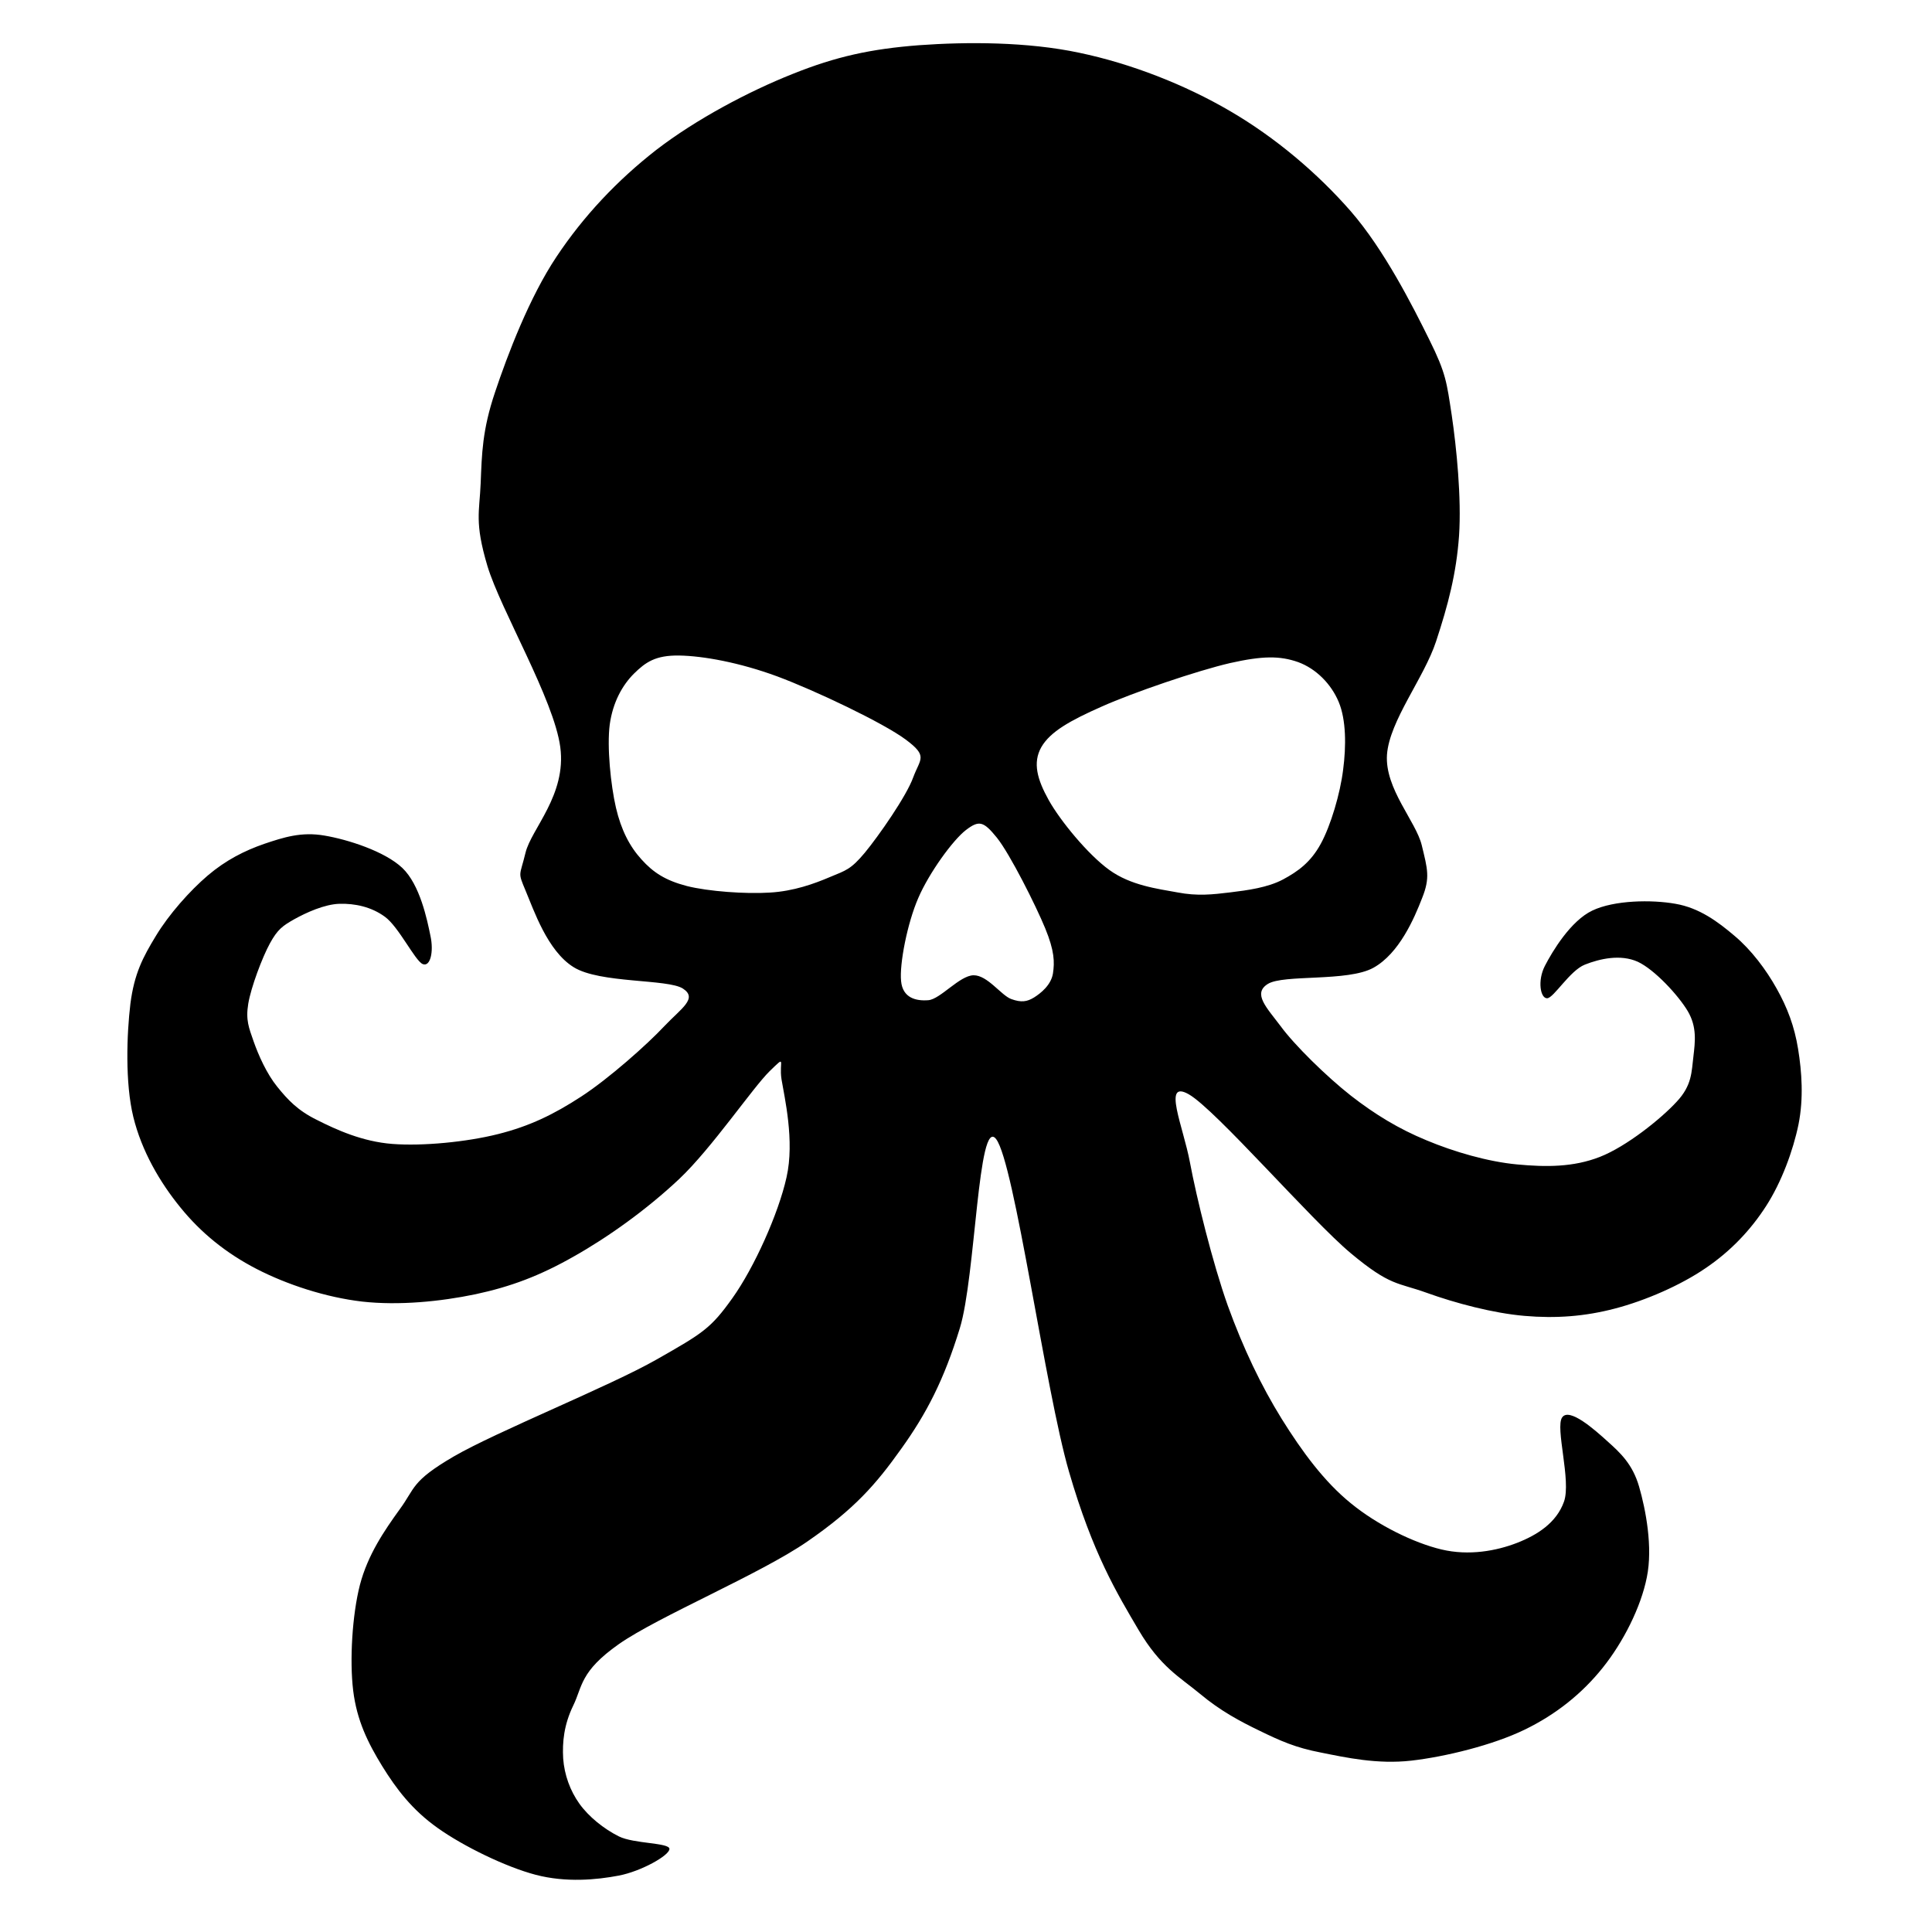
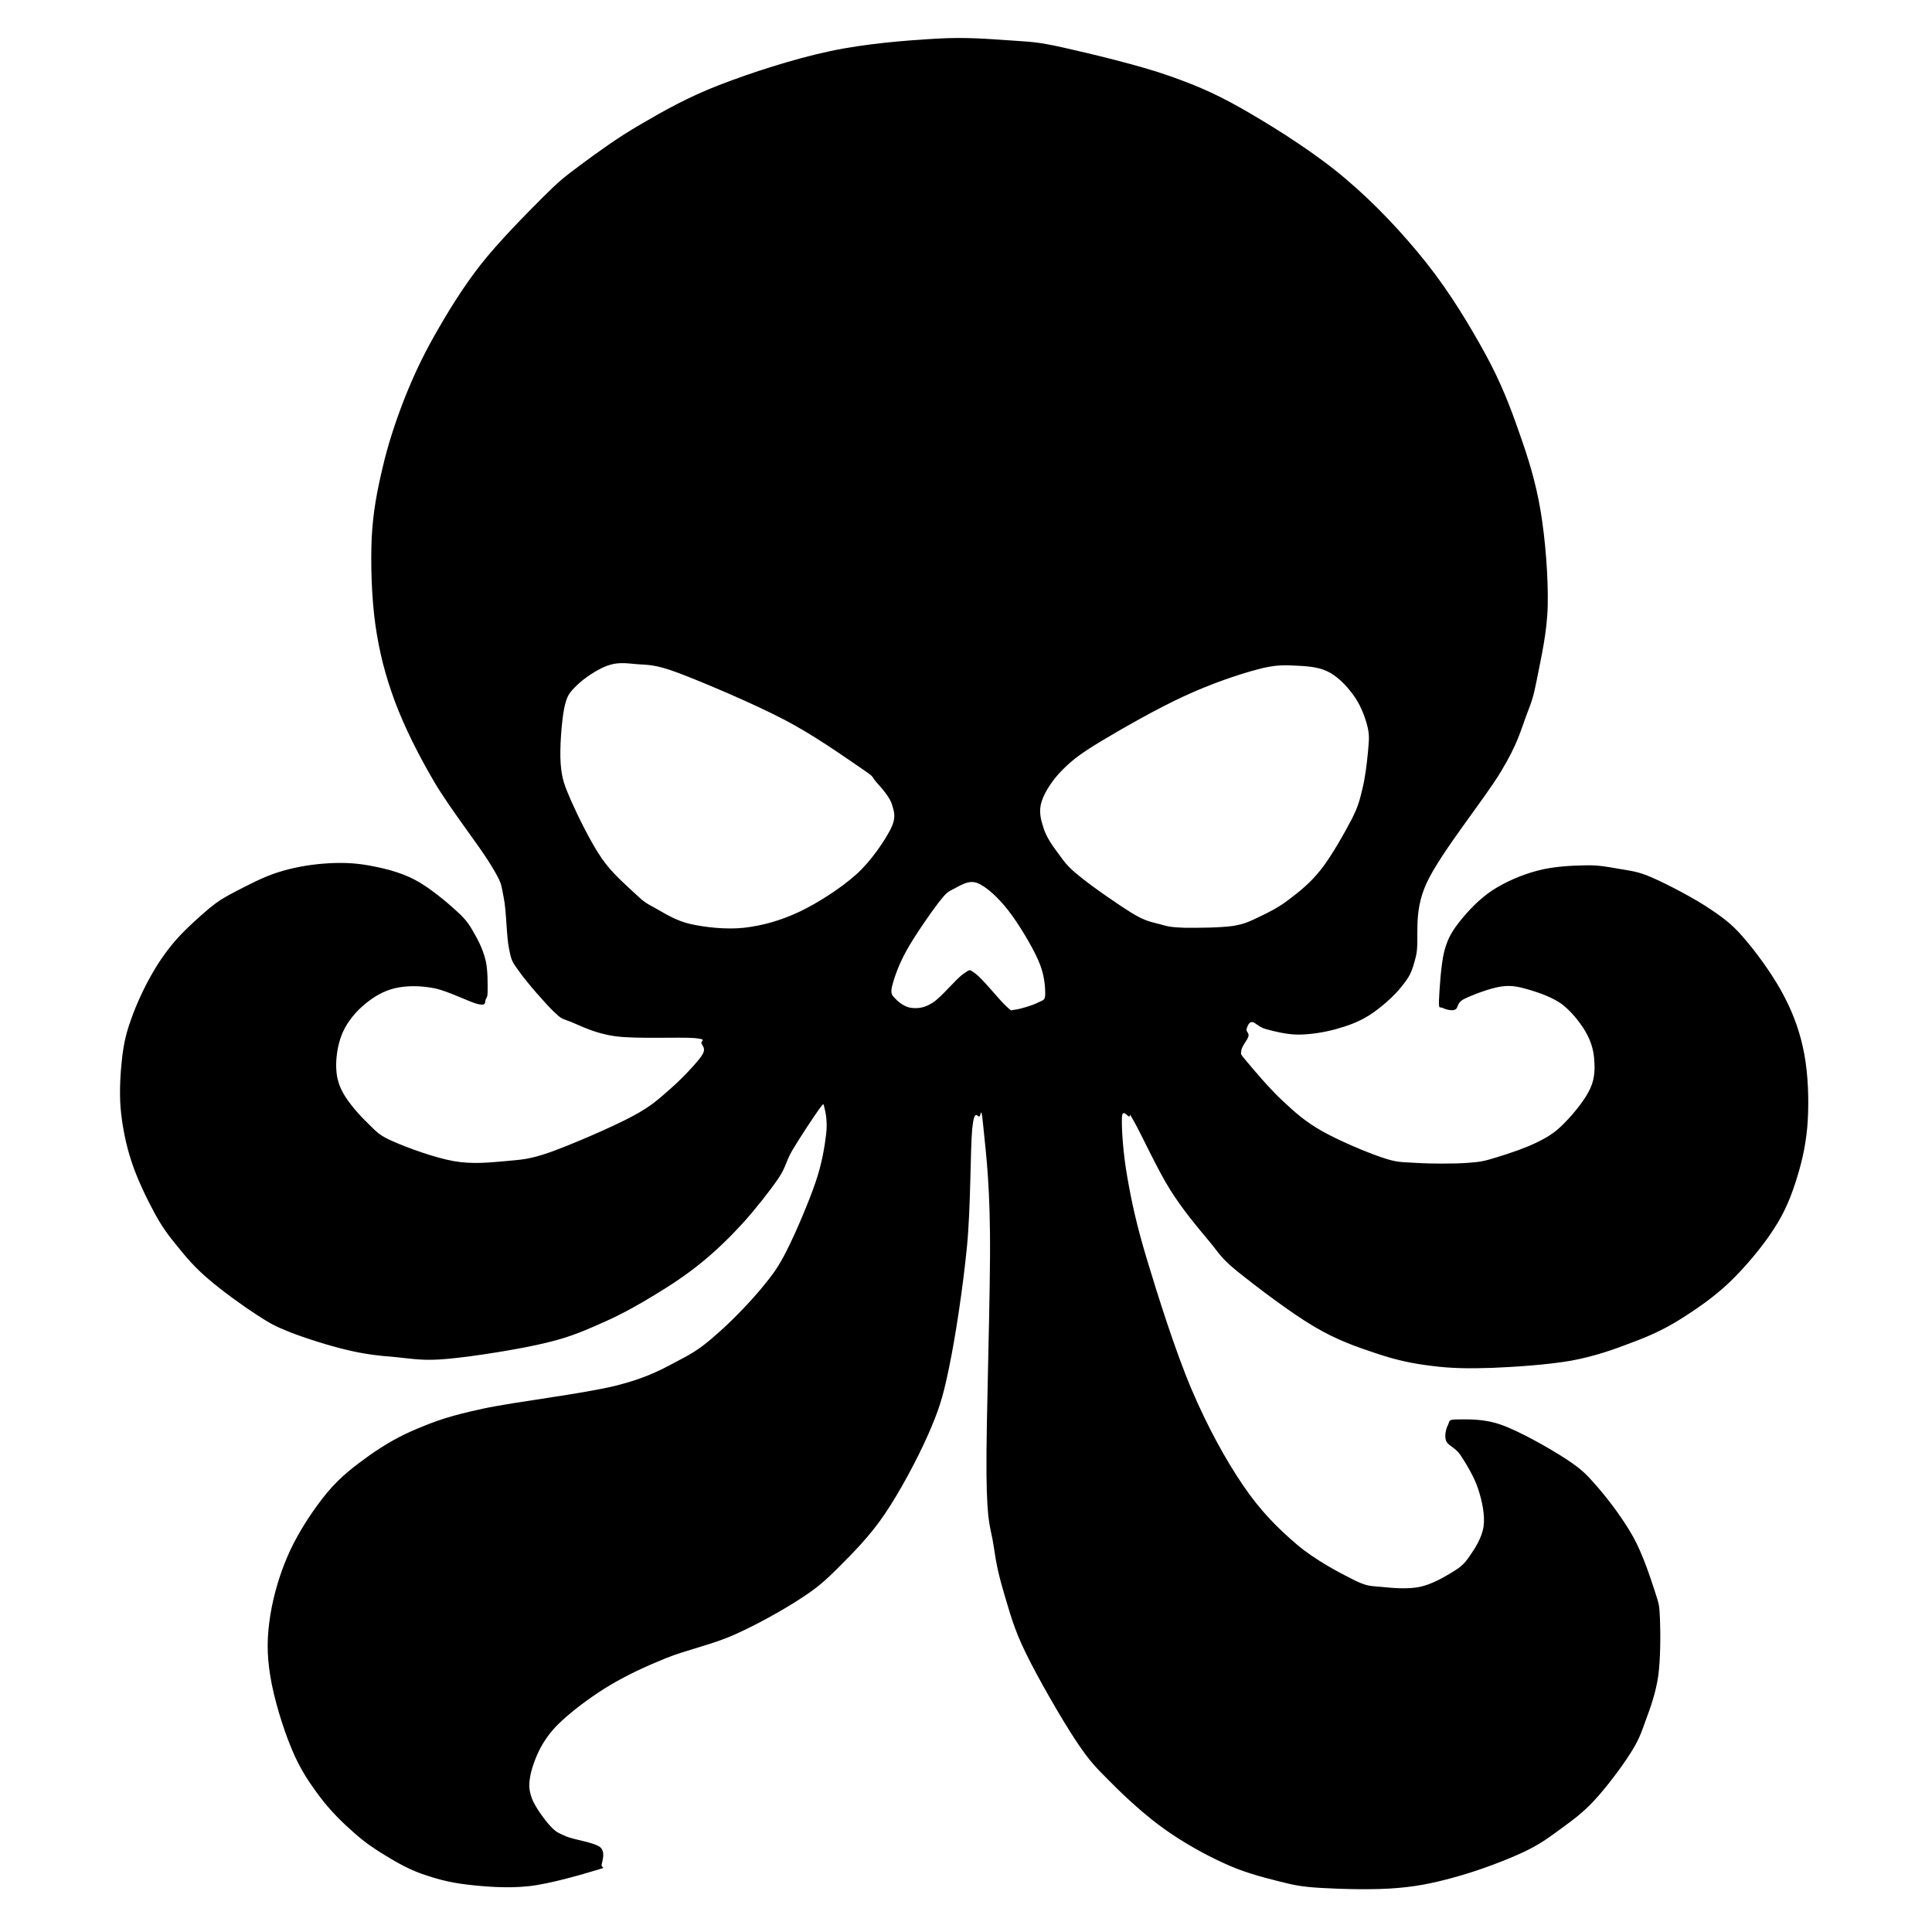
<svg xmlns="http://www.w3.org/2000/svg" viewBox="0 0 100 100" fill="none">
-   <path fill="currentColor" fill-rule="evenodd" d="M47.57 2.34C50.05 2.16 53.18 2.16 55.86 2.73C58.54 3.29 61.33 4.38 63.67 5.75C66.02 7.12 68.20 8.97 69.92 10.94C71.64 12.92 73.11 15.82 73.98 17.58C74.85 19.33 74.88 19.79 75.14 21.48C75.39 23.18 75.65 25.78 75.52 27.73C75.38 29.69 74.95 31.32 74.33 33.20C73.71 35.09 71.92 37.30 71.79 39.06C71.67 40.82 73.29 42.51 73.59 43.75C73.89 44.99 74.03 45.43 73.61 46.48C73.20 47.54 72.42 49.35 71.09 50.09C69.76 50.83 66.43 50.42 65.62 50.93C64.82 51.43 65.57 52.16 66.29 53.12C67.00 54.09 68.66 55.72 69.92 56.71C71.18 57.69 72.40 58.43 73.83 59.02C75.26 59.62 77.02 60.13 78.52 60.27C80.01 60.41 81.43 60.42 82.81 59.88C84.19 59.34 85.98 57.90 86.78 57.03C87.59 56.17 87.55 55.47 87.65 54.69C87.74 53.91 87.84 53.16 87.36 52.34C86.88 51.53 85.65 50.19 84.77 49.78C83.88 49.38 82.81 49.62 82.03 49.93C81.25 50.24 80.42 51.66 80.08 51.67C79.73 51.68 79.57 50.76 79.96 50.00C80.35 49.24 81.30 47.66 82.42 47.13C83.55 46.59 85.49 46.56 86.72 46.78C87.95 46.99 88.91 47.70 89.78 48.44C90.65 49.17 91.42 50.20 91.96 51.17C92.51 52.15 92.88 53.12 93.07 54.30C93.26 55.47 93.36 56.85 93.09 58.20C92.81 59.56 92.21 61.19 91.41 62.43C90.61 63.67 89.58 64.76 88.28 65.64C86.98 66.53 85.16 67.32 83.59 67.73C82.03 68.14 80.53 68.25 78.91 68.11C77.28 67.97 75.33 67.45 73.83 66.91C72.33 66.37 71.97 66.58 69.92 64.87C67.87 63.16 62.92 57.43 61.53 56.64C60.14 55.85 61.25 58.33 61.59 60.16C61.93 61.98 62.76 65.36 63.55 67.58C64.35 69.79 65.28 71.73 66.34 73.44C67.40 75.14 68.54 76.69 69.92 77.81C71.30 78.94 73.18 79.86 74.61 80.20C76.04 80.54 77.46 80.27 78.52 79.86C79.57 79.45 80.56 78.82 80.95 77.73C81.34 76.65 80.48 73.88 80.86 73.36C81.23 72.84 82.54 74.00 83.20 74.60C83.87 75.20 84.50 75.78 84.84 76.95C85.18 78.13 85.56 80.08 85.24 81.64C84.93 83.20 84.01 85.01 82.95 86.33C81.90 87.64 80.56 88.73 78.91 89.53C77.26 90.33 74.80 90.93 73.05 91.13C71.29 91.33 69.66 90.97 68.36 90.71C67.06 90.46 66.28 90.11 65.23 89.60C64.19 89.10 63.16 88.55 62.11 87.67C61.06 86.80 60.07 86.29 58.94 84.38C57.81 82.46 56.56 80.41 55.33 76.17C54.10 71.94 52.51 60.20 51.56 58.96C50.62 57.73 50.50 66.08 49.68 68.75C48.86 71.42 47.96 73.16 46.64 75.00C45.33 76.84 44.23 78.10 41.80 79.78C39.36 81.47 34.05 83.68 32.03 85.10C30.01 86.52 30.15 87.30 29.67 88.28C29.19 89.27 29.10 90.17 29.15 91.02C29.21 91.86 29.51 92.69 29.99 93.36C30.47 94.03 31.25 94.66 32.03 95.05C32.81 95.44 34.65 95.37 34.65 95.70C34.65 96.04 33.18 96.86 32.03 97.08C30.88 97.30 29.30 97.45 27.73 97.04C26.17 96.63 23.98 95.56 22.66 94.62C21.33 93.68 20.51 92.59 19.78 91.41C19.05 90.22 18.47 89.06 18.28 87.50C18.09 85.94 18.23 83.59 18.63 82.03C19.04 80.47 19.89 79.23 20.69 78.12C21.50 77.02 21.27 76.68 23.48 75.39C25.70 74.10 31.58 71.74 33.98 70.37C36.39 69.00 36.79 68.76 37.91 67.19C39.03 65.62 40.29 62.83 40.71 60.94C41.14 59.05 40.60 56.78 40.45 55.86C40.31 54.94 40.73 54.58 39.84 55.44C38.96 56.30 36.85 59.42 35.16 61.02C33.46 62.62 31.45 64.05 29.69 65.04C27.93 66.04 26.43 66.60 24.61 66.99C22.79 67.37 20.64 67.58 18.75 67.37C16.86 67.15 14.85 66.49 13.28 65.68C11.71 64.87 10.40 63.81 9.34 62.50C8.27 61.19 7.33 59.57 6.90 57.81C6.47 56.05 6.56 53.52 6.75 51.95C6.95 50.39 7.40 49.54 8.07 48.44C8.74 47.33 9.82 46.11 10.76 45.31C11.69 44.52 12.66 44.03 13.67 43.68C14.68 43.34 15.60 43.04 16.80 43.25C17.99 43.45 19.91 44.06 20.82 44.92C21.74 45.79 22.11 47.61 22.28 48.44C22.46 49.27 22.27 50.06 21.88 49.90C21.48 49.73 20.64 47.97 19.92 47.45C19.21 46.93 18.36 46.76 17.58 46.78C16.80 46.80 15.84 47.24 15.23 47.58C14.63 47.92 14.37 48.10 13.97 48.83C13.57 49.56 12.99 51.11 12.85 51.95C12.71 52.80 12.88 53.19 13.13 53.91C13.38 54.62 13.80 55.57 14.35 56.25C14.90 56.93 15.41 57.48 16.41 57.97C17.40 58.47 18.75 59.09 20.31 59.21C21.88 59.33 24.15 59.11 25.78 58.70C27.41 58.29 28.65 57.69 30.08 56.76C31.51 55.83 33.50 54.06 34.38 53.12C35.26 52.19 36.13 51.68 35.35 51.17C34.57 50.66 31.05 50.91 29.69 50.06C28.33 49.22 27.62 47.08 27.20 46.09C26.79 45.11 26.90 45.38 27.20 44.14C27.50 42.90 29.33 41.15 29.00 38.67C28.67 36.20 25.92 31.58 25.23 29.30C24.55 27.02 24.82 26.50 24.88 25.00C24.94 23.50 24.96 22.27 25.62 20.31C26.27 18.36 27.41 15.37 28.81 13.28C30.20 11.19 31.95 9.33 33.98 7.75C36.02 6.18 38.75 4.73 41.02 3.83C43.28 2.92 45.10 2.53 47.57 2.34Z M35.16 33.93C33.92 33.91 33.41 34.28 32.81 34.87C32.21 35.47 31.72 36.35 31.56 37.50C31.41 38.65 31.61 40.63 31.88 41.80C32.15 42.96 32.59 43.81 33.20 44.48C33.81 45.16 34.44 45.57 35.55 45.86C36.65 46.14 38.61 46.28 39.84 46.20C41.08 46.13 42.15 45.74 42.97 45.39C43.79 45.05 44.04 45.00 44.76 44.14C45.47 43.28 46.92 41.21 47.27 40.23C47.63 39.26 48.05 39.15 46.88 38.28C45.71 37.41 42.19 35.74 40.23 35.01C38.28 34.29 36.39 33.95 35.16 33.93Z M63.67 34.32C61.98 34.71 58.66 35.84 57.03 36.57C55.40 37.29 54.36 37.87 53.90 38.67C53.44 39.48 53.69 40.35 54.28 41.41C54.87 42.47 56.31 44.23 57.42 45.03C58.53 45.83 59.90 46.00 60.94 46.19C61.98 46.39 62.76 46.30 63.67 46.19C64.58 46.08 65.62 45.94 66.41 45.52C67.19 45.10 67.84 44.63 68.36 43.68C68.88 42.73 69.37 41.07 69.52 39.84C69.68 38.62 69.68 37.26 69.29 36.33C68.90 35.40 68.12 34.61 67.19 34.27C66.25 33.94 65.36 33.94 63.67 34.32Z M50.00 42.96C49.32 43.48 48.09 45.18 47.53 46.48C46.96 47.79 46.55 49.90 46.64 50.78C46.72 51.66 47.42 51.82 48.05 51.77C48.67 51.72 49.67 50.49 50.39 50.48C51.11 50.47 51.82 51.52 52.34 51.71C52.86 51.90 53.16 51.85 53.52 51.63C53.87 51.41 54.40 50.99 54.50 50.39C54.59 49.79 54.58 49.22 54.10 48.05C53.62 46.88 52.28 44.21 51.60 43.36C50.91 42.51 50.68 42.44 50.00 42.96Z" />
+   <path fill="currentColor" fill-rule="evenodd" d="M37.23 4.40C35.60 5.03 34.37 5.73 33.17 6.43C31.97 7.12 30.88 7.92 30.03 8.55C29.19 9.18 28.96 9.35 28.10 10.21C27.24 11.07 25.81 12.51 24.87 13.71C23.93 14.91 23.13 16.23 22.47 17.40C21.81 18.57 21.35 19.58 20.90 20.72C20.46 21.86 20.07 23.04 19.80 24.22C19.52 25.41 19.31 26.47 19.24 27.82C19.18 29.17 19.23 30.93 19.43 32.34C19.63 33.75 19.94 34.95 20.44 36.31C20.95 37.66 21.64 39.04 22.47 40.46C23.30 41.87 24.82 43.79 25.42 44.79C26.02 45.79 25.92 45.73 26.07 46.45C26.22 47.17 26.21 48.48 26.35 49.12C26.48 49.77 26.51 49.78 26.90 50.32C27.28 50.86 28.21 51.92 28.65 52.35C29.10 52.78 29.04 52.69 29.57 52.90C30.11 53.12 30.82 53.50 31.88 53.64C32.94 53.78 35.20 53.67 35.94 53.73C36.67 53.80 36.24 53.86 36.31 54.01C36.37 54.17 36.57 54.27 36.31 54.66C36.04 55.04 35.34 55.79 34.74 56.32C34.14 56.84 33.75 57.24 32.71 57.79C31.66 58.35 29.56 59.25 28.47 59.64C27.38 60.02 26.99 60.02 26.16 60.10C25.33 60.17 24.46 60.27 23.49 60.10C22.52 59.93 21.09 59.41 20.35 59.08C19.61 58.76 19.49 58.58 19.06 58.16C18.63 57.75 18.05 57.10 17.77 56.59C17.49 56.09 17.40 55.66 17.40 55.12C17.40 54.58 17.52 53.89 17.77 53.37C18.02 52.84 18.43 52.35 18.88 51.98C19.32 51.61 19.84 51.29 20.44 51.15C21.04 51.01 21.75 51.01 22.47 51.15C23.20 51.29 24.33 51.89 24.78 51.98C25.22 52.07 25.07 51.83 25.15 51.71C25.22 51.58 25.24 51.57 25.24 51.24C25.24 50.92 25.25 50.25 25.15 49.77C25.04 49.29 24.84 48.82 24.59 48.39C24.35 47.96 24.19 47.66 23.67 47.19C23.15 46.71 22.23 45.93 21.46 45.53C20.69 45.13 19.84 44.93 19.06 44.79C18.28 44.65 17.54 44.64 16.76 44.70C15.97 44.76 15.13 44.91 14.36 45.16C13.59 45.40 12.73 45.87 12.14 46.17C11.56 46.48 11.36 46.59 10.85 47.00C10.35 47.42 9.61 48.08 9.10 48.66C8.59 49.25 8.19 49.83 7.81 50.51C7.43 51.18 7.04 52.03 6.80 52.72C6.55 53.41 6.43 53.89 6.33 54.66C6.24 55.43 6.17 56.42 6.24 57.33C6.32 58.24 6.50 59.19 6.80 60.10C7.09 61.00 7.59 62.03 7.99 62.77C8.39 63.51 8.73 63.96 9.19 64.52C9.65 65.09 10.08 65.60 10.76 66.18C11.44 66.77 12.54 67.57 13.25 68.03C13.96 68.49 14.22 68.64 15.00 68.95C15.79 69.26 17.05 69.66 17.95 69.87C18.86 70.09 19.57 70.17 20.44 70.24C21.32 70.32 21.90 70.46 23.21 70.33C24.52 70.21 26.93 69.83 28.28 69.50C29.63 69.18 30.39 68.81 31.33 68.40C32.26 67.98 33.08 67.52 33.91 67.01C34.74 66.51 35.55 65.97 36.31 65.35C37.06 64.74 37.77 64.05 38.43 63.33C39.09 62.60 39.84 61.65 40.27 61.02C40.70 60.39 40.66 60.14 41.01 59.54C41.36 58.95 42.12 57.79 42.39 57.42C42.67 57.05 42.61 57.12 42.67 57.33C42.73 57.55 42.84 58.07 42.76 58.71C42.68 59.36 42.55 60.21 42.21 61.20C41.87 62.20 41.19 63.80 40.73 64.71C40.27 65.62 40.01 65.95 39.44 66.65C38.87 67.34 38.01 68.24 37.32 68.86C36.63 69.47 36.20 69.86 35.29 70.33C34.38 70.81 33.60 71.29 31.88 71.72C30.16 72.15 26.67 72.55 24.96 72.92C23.26 73.29 22.61 73.53 21.64 73.93C20.67 74.33 19.94 74.76 19.15 75.31C18.37 75.87 17.63 76.42 16.94 77.25C16.25 78.08 15.49 79.23 15.00 80.29C14.51 81.35 14.16 82.54 13.99 83.61C13.82 84.69 13.80 85.60 13.99 86.75C14.17 87.90 14.66 89.49 15.10 90.53C15.53 91.58 16.03 92.30 16.57 93.02C17.11 93.74 17.75 94.36 18.32 94.86C18.89 95.37 19.40 95.71 19.98 96.06C20.57 96.42 21.14 96.74 21.83 96.99C22.52 97.23 23.21 97.43 24.13 97.54C25.05 97.65 26.24 97.75 27.36 97.63C28.48 97.51 30.23 96.99 30.86 96.80C31.49 96.62 31.11 96.72 31.14 96.52C31.17 96.32 31.36 95.85 31.05 95.60C30.74 95.36 29.73 95.23 29.30 95.05C28.87 94.86 28.76 94.82 28.47 94.50C28.17 94.17 27.71 93.54 27.54 93.11C27.38 92.68 27.36 92.39 27.45 91.91C27.54 91.44 27.79 90.76 28.10 90.25C28.41 89.75 28.71 89.38 29.30 88.87C29.88 88.36 30.74 87.72 31.60 87.21C32.46 86.70 33.40 86.26 34.46 85.83C35.52 85.40 36.81 85.14 37.97 84.63C39.12 84.12 40.47 83.37 41.38 82.78C42.28 82.20 42.67 81.86 43.41 81.12C44.14 80.39 45.04 79.49 45.80 78.36C46.57 77.22 47.46 75.56 48.02 74.30C48.57 73.04 48.79 72.42 49.12 70.80C49.46 69.17 49.85 66.58 50.05 64.52C50.25 62.46 50.22 59.56 50.32 58.44C50.43 57.32 50.60 57.84 50.69 57.79C50.78 57.75 50.78 57.16 50.88 58.16C50.97 59.16 51.21 60.76 51.24 63.79C51.28 66.81 51.03 73.62 51.06 76.33C51.09 79.03 51.28 78.99 51.43 80.02C51.58 81.05 51.71 81.59 51.98 82.51C52.26 83.43 52.47 84.29 53.09 85.55C53.70 86.81 54.93 88.95 55.67 90.07C56.41 91.19 56.75 91.51 57.52 92.28C58.28 93.05 59.31 93.99 60.28 94.68C61.25 95.37 62.36 95.99 63.33 96.43C64.29 96.88 65.25 97.14 66.09 97.35C66.94 97.57 67.35 97.66 68.40 97.72C69.44 97.78 71.16 97.83 72.36 97.72C73.56 97.62 74.51 97.39 75.59 97.08C76.67 96.77 77.96 96.28 78.82 95.88C79.68 95.48 80.14 95.13 80.76 94.68C81.37 94.23 81.91 93.85 82.51 93.20C83.11 92.56 83.91 91.50 84.35 90.81C84.80 90.12 84.94 89.73 85.18 89.05C85.43 88.38 85.70 87.63 85.83 86.75C85.95 85.87 85.95 84.54 85.92 83.80C85.89 83.06 85.87 83.03 85.64 82.32C85.41 81.62 85.03 80.45 84.54 79.56C84.04 78.66 83.28 77.65 82.69 76.97C82.11 76.30 81.86 76.04 81.03 75.50C80.20 74.96 78.65 74.08 77.71 73.75C76.77 73.41 75.87 73.47 75.41 73.47C74.95 73.47 75.04 73.56 74.95 73.75C74.85 73.93 74.75 74.32 74.85 74.58C74.96 74.84 75.31 74.90 75.59 75.31C75.87 75.73 76.31 76.45 76.51 77.07C76.71 77.68 76.87 78.42 76.79 79.00C76.71 79.59 76.33 80.17 76.05 80.57C75.78 80.97 75.56 81.14 75.13 81.40C74.70 81.66 74.07 82.02 73.47 82.14C72.87 82.26 72.10 82.20 71.53 82.14C70.96 82.08 70.80 82.14 70.06 81.77C69.32 81.40 68.06 80.74 67.11 79.93C66.15 79.11 65.25 78.22 64.34 76.88C63.43 75.54 62.50 73.85 61.67 71.90C60.84 69.95 59.91 67.00 59.36 65.17C58.81 63.34 58.56 62.14 58.35 60.93C58.13 59.71 58.05 58.41 58.07 57.88C58.08 57.36 58.33 57.76 58.44 57.79C58.55 57.82 58.36 57.44 58.71 58.07C59.07 58.70 59.91 60.54 60.56 61.57C61.20 62.60 62.00 63.54 62.59 64.25C63.17 64.95 63.16 65.08 64.06 65.82C64.97 66.55 66.83 67.97 68.03 68.67C69.23 69.38 70.24 69.72 71.26 70.06C72.27 70.40 73.12 70.58 74.12 70.70C75.11 70.83 76.05 70.84 77.25 70.80C78.45 70.75 80.11 70.64 81.31 70.43C82.51 70.21 83.51 69.86 84.44 69.50C85.38 69.15 86.09 68.83 86.93 68.31C87.78 67.78 88.70 67.15 89.52 66.37C90.33 65.59 91.24 64.51 91.82 63.60C92.41 62.70 92.73 61.87 93.02 60.93C93.31 59.99 93.51 59.04 93.57 57.98C93.63 56.92 93.59 55.63 93.39 54.56C93.19 53.50 92.87 52.58 92.37 51.61C91.88 50.65 91.07 49.51 90.44 48.76C89.81 48.00 89.41 47.65 88.59 47.10C87.78 46.54 86.35 45.79 85.55 45.44C84.75 45.08 84.38 45.08 83.80 44.97C83.21 44.87 82.75 44.77 82.05 44.79C81.34 44.80 80.36 44.85 79.56 45.07C78.76 45.28 77.91 45.65 77.25 46.08C76.59 46.51 76.01 47.13 75.59 47.65C75.18 48.17 74.95 48.52 74.76 49.22C74.58 49.91 74.50 51.31 74.48 51.80C74.47 52.29 74.53 52.09 74.67 52.17C74.81 52.24 75.13 52.34 75.31 52.26C75.50 52.18 75.38 51.91 75.78 51.71C76.17 51.51 77.14 51.14 77.71 51.06C78.28 50.98 78.66 51.09 79.19 51.24C79.71 51.40 80.37 51.63 80.85 51.98C81.32 52.34 81.77 52.90 82.05 53.37C82.32 53.83 82.46 54.26 82.51 54.75C82.55 55.24 82.57 55.76 82.32 56.32C82.08 56.87 81.48 57.61 81.03 58.07C80.59 58.53 80.25 58.78 79.65 59.08C79.05 59.39 78.05 59.73 77.44 59.91C76.82 60.10 76.65 60.14 75.96 60.19C75.27 60.24 74.02 60.24 73.29 60.19C72.55 60.14 72.35 60.19 71.53 59.91C70.72 59.64 69.26 59.02 68.40 58.53C67.54 58.04 67.01 57.56 66.37 56.96C65.72 56.36 64.88 55.36 64.52 54.93C64.17 54.50 64.23 54.60 64.25 54.38C64.26 54.17 64.57 53.83 64.62 53.64C64.66 53.46 64.49 53.40 64.52 53.27C64.56 53.15 64.63 52.90 64.80 52.90C64.97 52.90 65.14 53.17 65.54 53.27C65.94 53.38 66.60 53.55 67.20 53.55C67.80 53.55 68.52 53.44 69.14 53.27C69.75 53.10 70.32 52.90 70.89 52.54C71.46 52.17 72.15 51.57 72.55 51.06C72.95 50.55 73.07 50.38 73.29 49.49C73.50 48.60 73.10 47.31 73.84 45.71C74.58 44.11 76.85 41.35 77.71 39.90C78.57 38.46 78.70 37.84 79.00 37.04C79.31 36.24 79.37 36.06 79.56 35.11C79.74 34.15 80.08 32.77 80.11 31.33C80.14 29.88 79.99 27.93 79.74 26.44C79.49 24.95 79.11 23.73 78.63 22.38C78.16 21.03 77.68 19.78 76.88 18.32C76.08 16.86 75.04 15.13 73.84 13.62C72.64 12.11 71.21 10.58 69.69 9.29C68.17 7.99 66.23 6.76 64.71 5.87C63.19 4.98 62.17 4.51 60.56 3.94C58.95 3.37 56.41 2.77 55.03 2.46C53.64 2.15 53.35 2.17 52.26 2.09C51.17 2.02 50.03 1.91 48.48 2.00C46.93 2.09 44.82 2.25 42.95 2.65C41.07 3.05 38.86 3.77 37.23 4.40ZM46.17 51.06C46.27 50.65 46.51 49.94 46.91 49.22C47.31 48.49 48.16 47.26 48.57 46.73C48.99 46.19 49.06 46.16 49.40 45.99C49.74 45.82 50.14 45.53 50.60 45.71C51.06 45.90 51.64 46.43 52.17 47.10C52.69 47.76 53.41 48.95 53.73 49.68C54.06 50.40 54.10 51.06 54.10 51.43C54.10 51.80 54.00 51.75 53.73 51.89C53.47 52.03 52.81 52.23 52.54 52.26C52.26 52.29 52.41 52.38 52.07 52.07C51.74 51.77 50.88 50.69 50.51 50.41C50.14 50.14 50.23 50.17 49.86 50.41C49.49 50.66 48.74 51.60 48.29 51.89C47.85 52.18 47.51 52.20 47.19 52.17C46.86 52.14 46.53 51.89 46.36 51.71C46.19 51.52 46.08 51.48 46.17 51.06ZM70.15 36.12C70.47 36.60 70.69 37.21 70.80 37.69C70.90 38.17 70.84 38.46 70.80 38.98C70.75 39.50 70.66 40.26 70.52 40.82C70.38 41.39 70.32 41.70 69.97 42.39C69.61 43.08 68.94 44.28 68.40 44.97C67.86 45.67 67.28 46.13 66.74 46.54C66.20 46.96 65.66 47.23 65.17 47.46C64.68 47.69 64.43 47.83 63.79 47.93C63.14 48.02 61.93 48.03 61.30 48.02C60.67 48.00 60.45 47.96 60.01 47.83C59.56 47.71 59.31 47.69 58.62 47.28C57.93 46.86 56.50 45.87 55.86 45.34C55.21 44.82 55.06 44.56 54.75 44.14C54.44 43.73 54.15 43.30 54.01 42.85C53.87 42.41 53.75 41.98 53.92 41.47C54.09 40.96 54.50 40.33 55.03 39.81C55.55 39.29 56.01 38.96 57.05 38.33C58.10 37.70 59.96 36.64 61.30 36.03C62.63 35.41 64.09 34.91 65.08 34.65C66.06 34.38 66.57 34.43 67.20 34.46C67.83 34.49 68.37 34.55 68.86 34.83C69.35 35.11 69.83 35.64 70.15 36.12ZM29.20 36.67C29.34 36.00 29.48 35.84 29.85 35.48C30.22 35.11 30.91 34.65 31.42 34.46C31.93 34.28 32.28 34.31 32.89 34.37C33.51 34.43 33.83 34.35 35.11 34.83C36.38 35.31 38.98 36.41 40.55 37.23C42.12 38.04 43.71 39.18 44.51 39.72C45.31 40.26 45.07 40.13 45.34 40.46C45.62 40.78 46.05 41.24 46.17 41.65C46.30 42.07 46.39 42.35 46.08 42.95C45.77 43.54 45.11 44.54 44.33 45.25C43.54 45.96 42.35 46.73 41.38 47.19C40.41 47.65 39.46 47.91 38.52 48.02C37.58 48.12 36.52 48.00 35.75 47.83C34.98 47.66 34.38 47.26 33.91 47.00C33.43 46.74 33.35 46.70 32.89 46.27C32.43 45.83 31.69 45.22 31.14 44.42C30.59 43.62 29.93 42.28 29.57 41.47C29.22 40.66 29.08 40.33 29.02 39.53C28.96 38.73 29.07 37.35 29.20 36.67Z" />
</svg>
